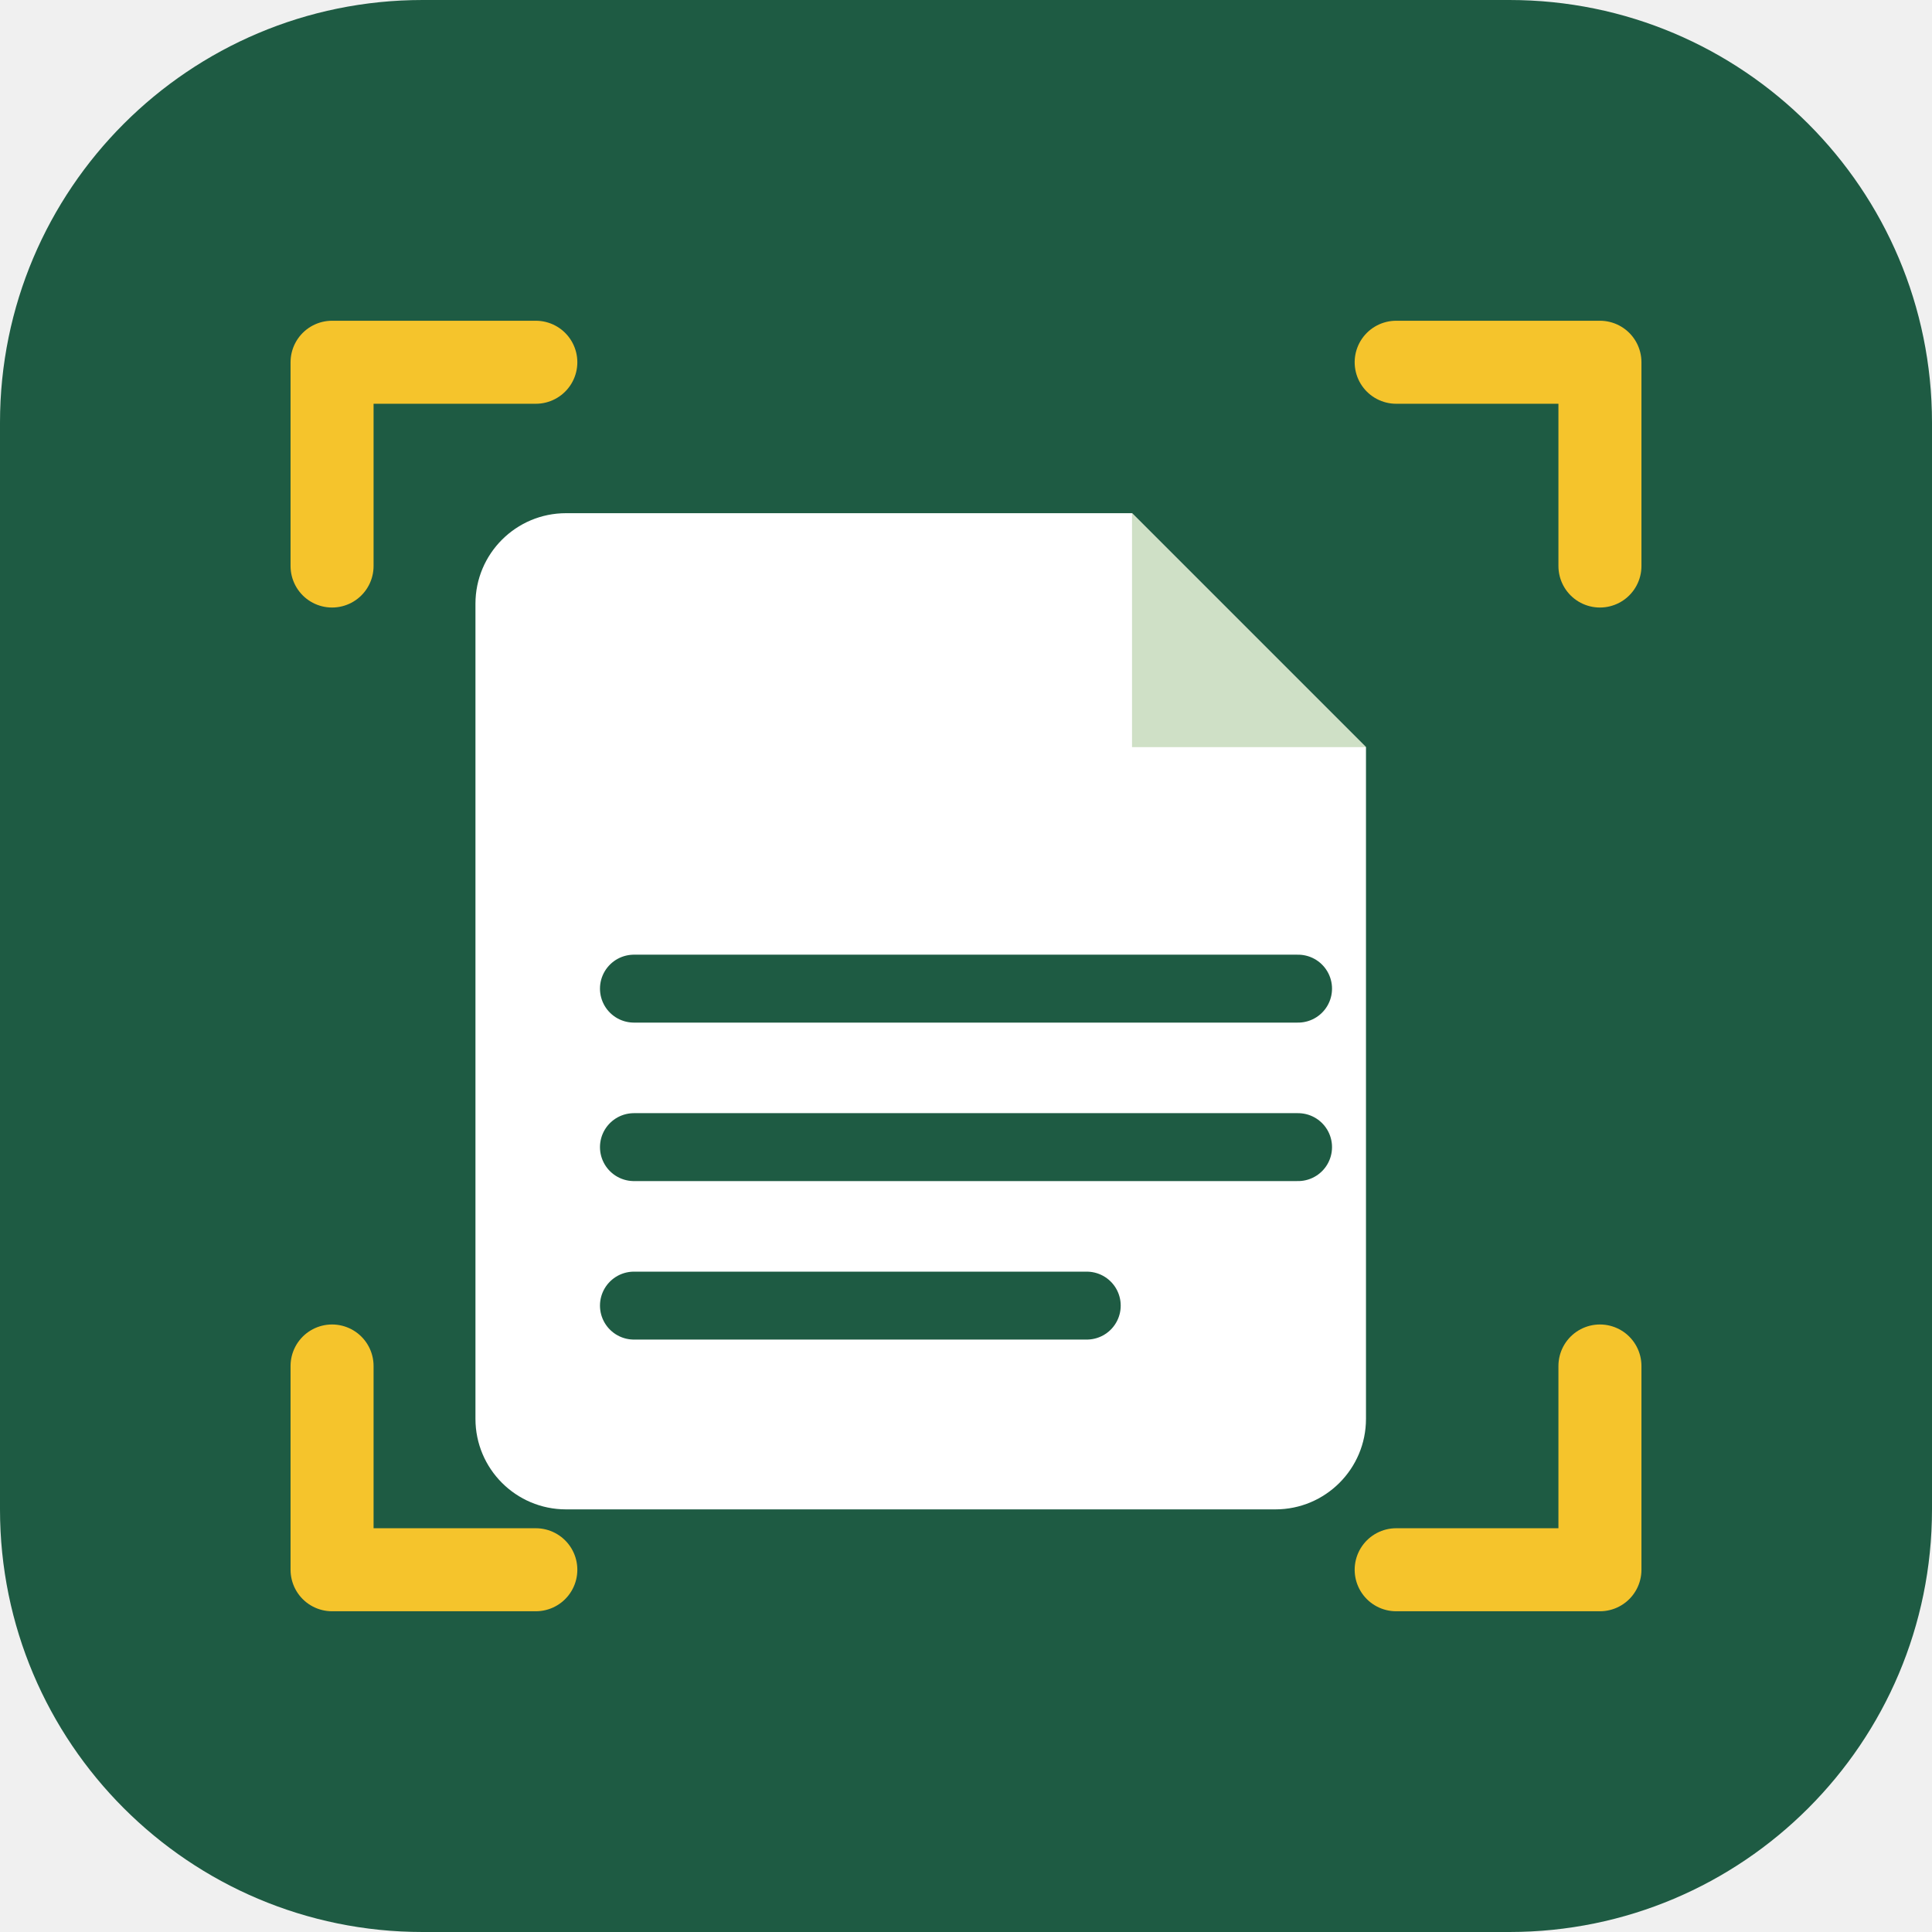
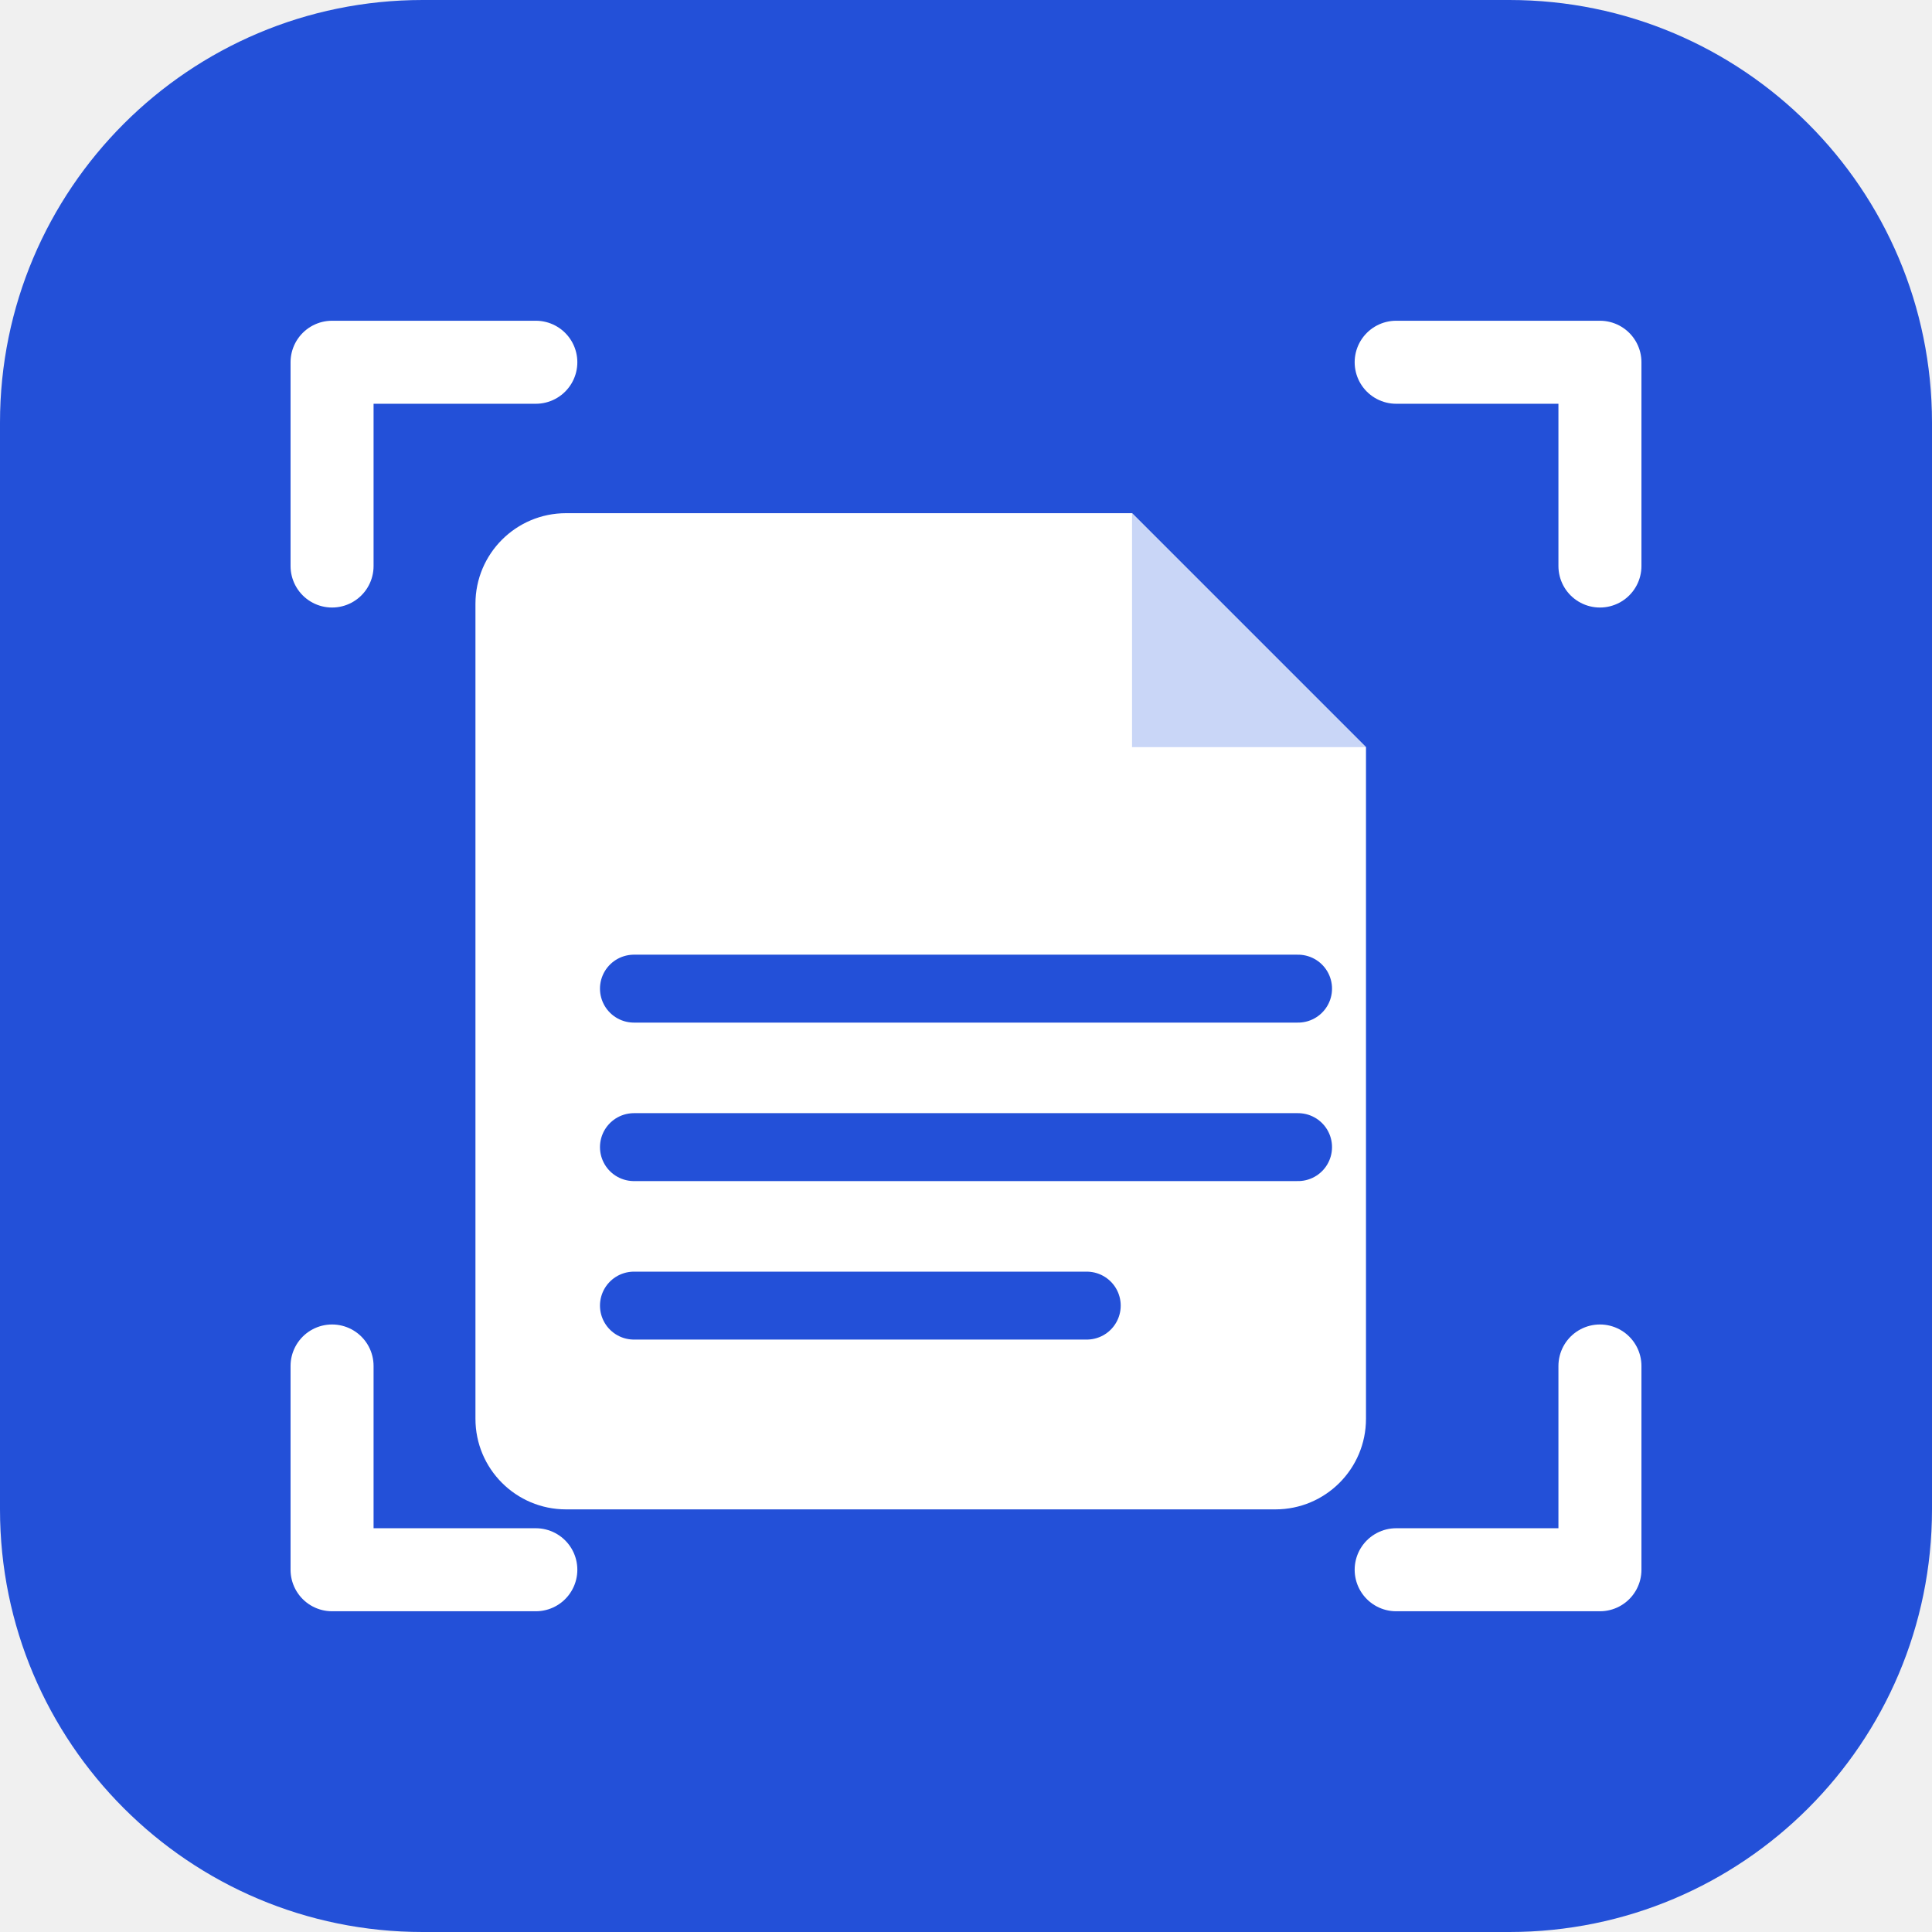
<svg xmlns="http://www.w3.org/2000/svg" viewBox="0 0 512 512">
-   <rect width="512" height="512" rx="112" fill="#1E5B43" />
+   <rect width="512" height="512" rx="112" fill="#2350D8" />
  <path d="M150 136h150l62 62v178a24 24 0 0 1-24 24H150a24 24 0 0 1-24-24V160a24 24 0 0 1 24-24z" fill="#fff" />
-   <path d="M300 136v62h62" fill="#CFE0C6" />
-   <path d="M168 262h176M168 304h176M168 346h120" stroke="#1E5B43" stroke-width="18" stroke-linecap="round" />
-   <path d="M88 150V96h54M370 96h54v54M424 362v54h-54M142 416H88v-54" fill="none" stroke="#F5C42C" stroke-width="22" stroke-linecap="round" stroke-linejoin="round" />
+   <path d="M300 136v62h62" fill="#C9D6F7" />
+   <path d="M168 262h176M168 304h176M168 346h120" stroke="#2350D8" stroke-width="18" stroke-linecap="round" />
+   <path d="M88 150V96h54M370 96h54v54M424 362v54h-54M142 416H88v-54" fill="none" stroke="#FFFFFF" stroke-width="22" stroke-linecap="round" stroke-linejoin="round" />
</svg>
